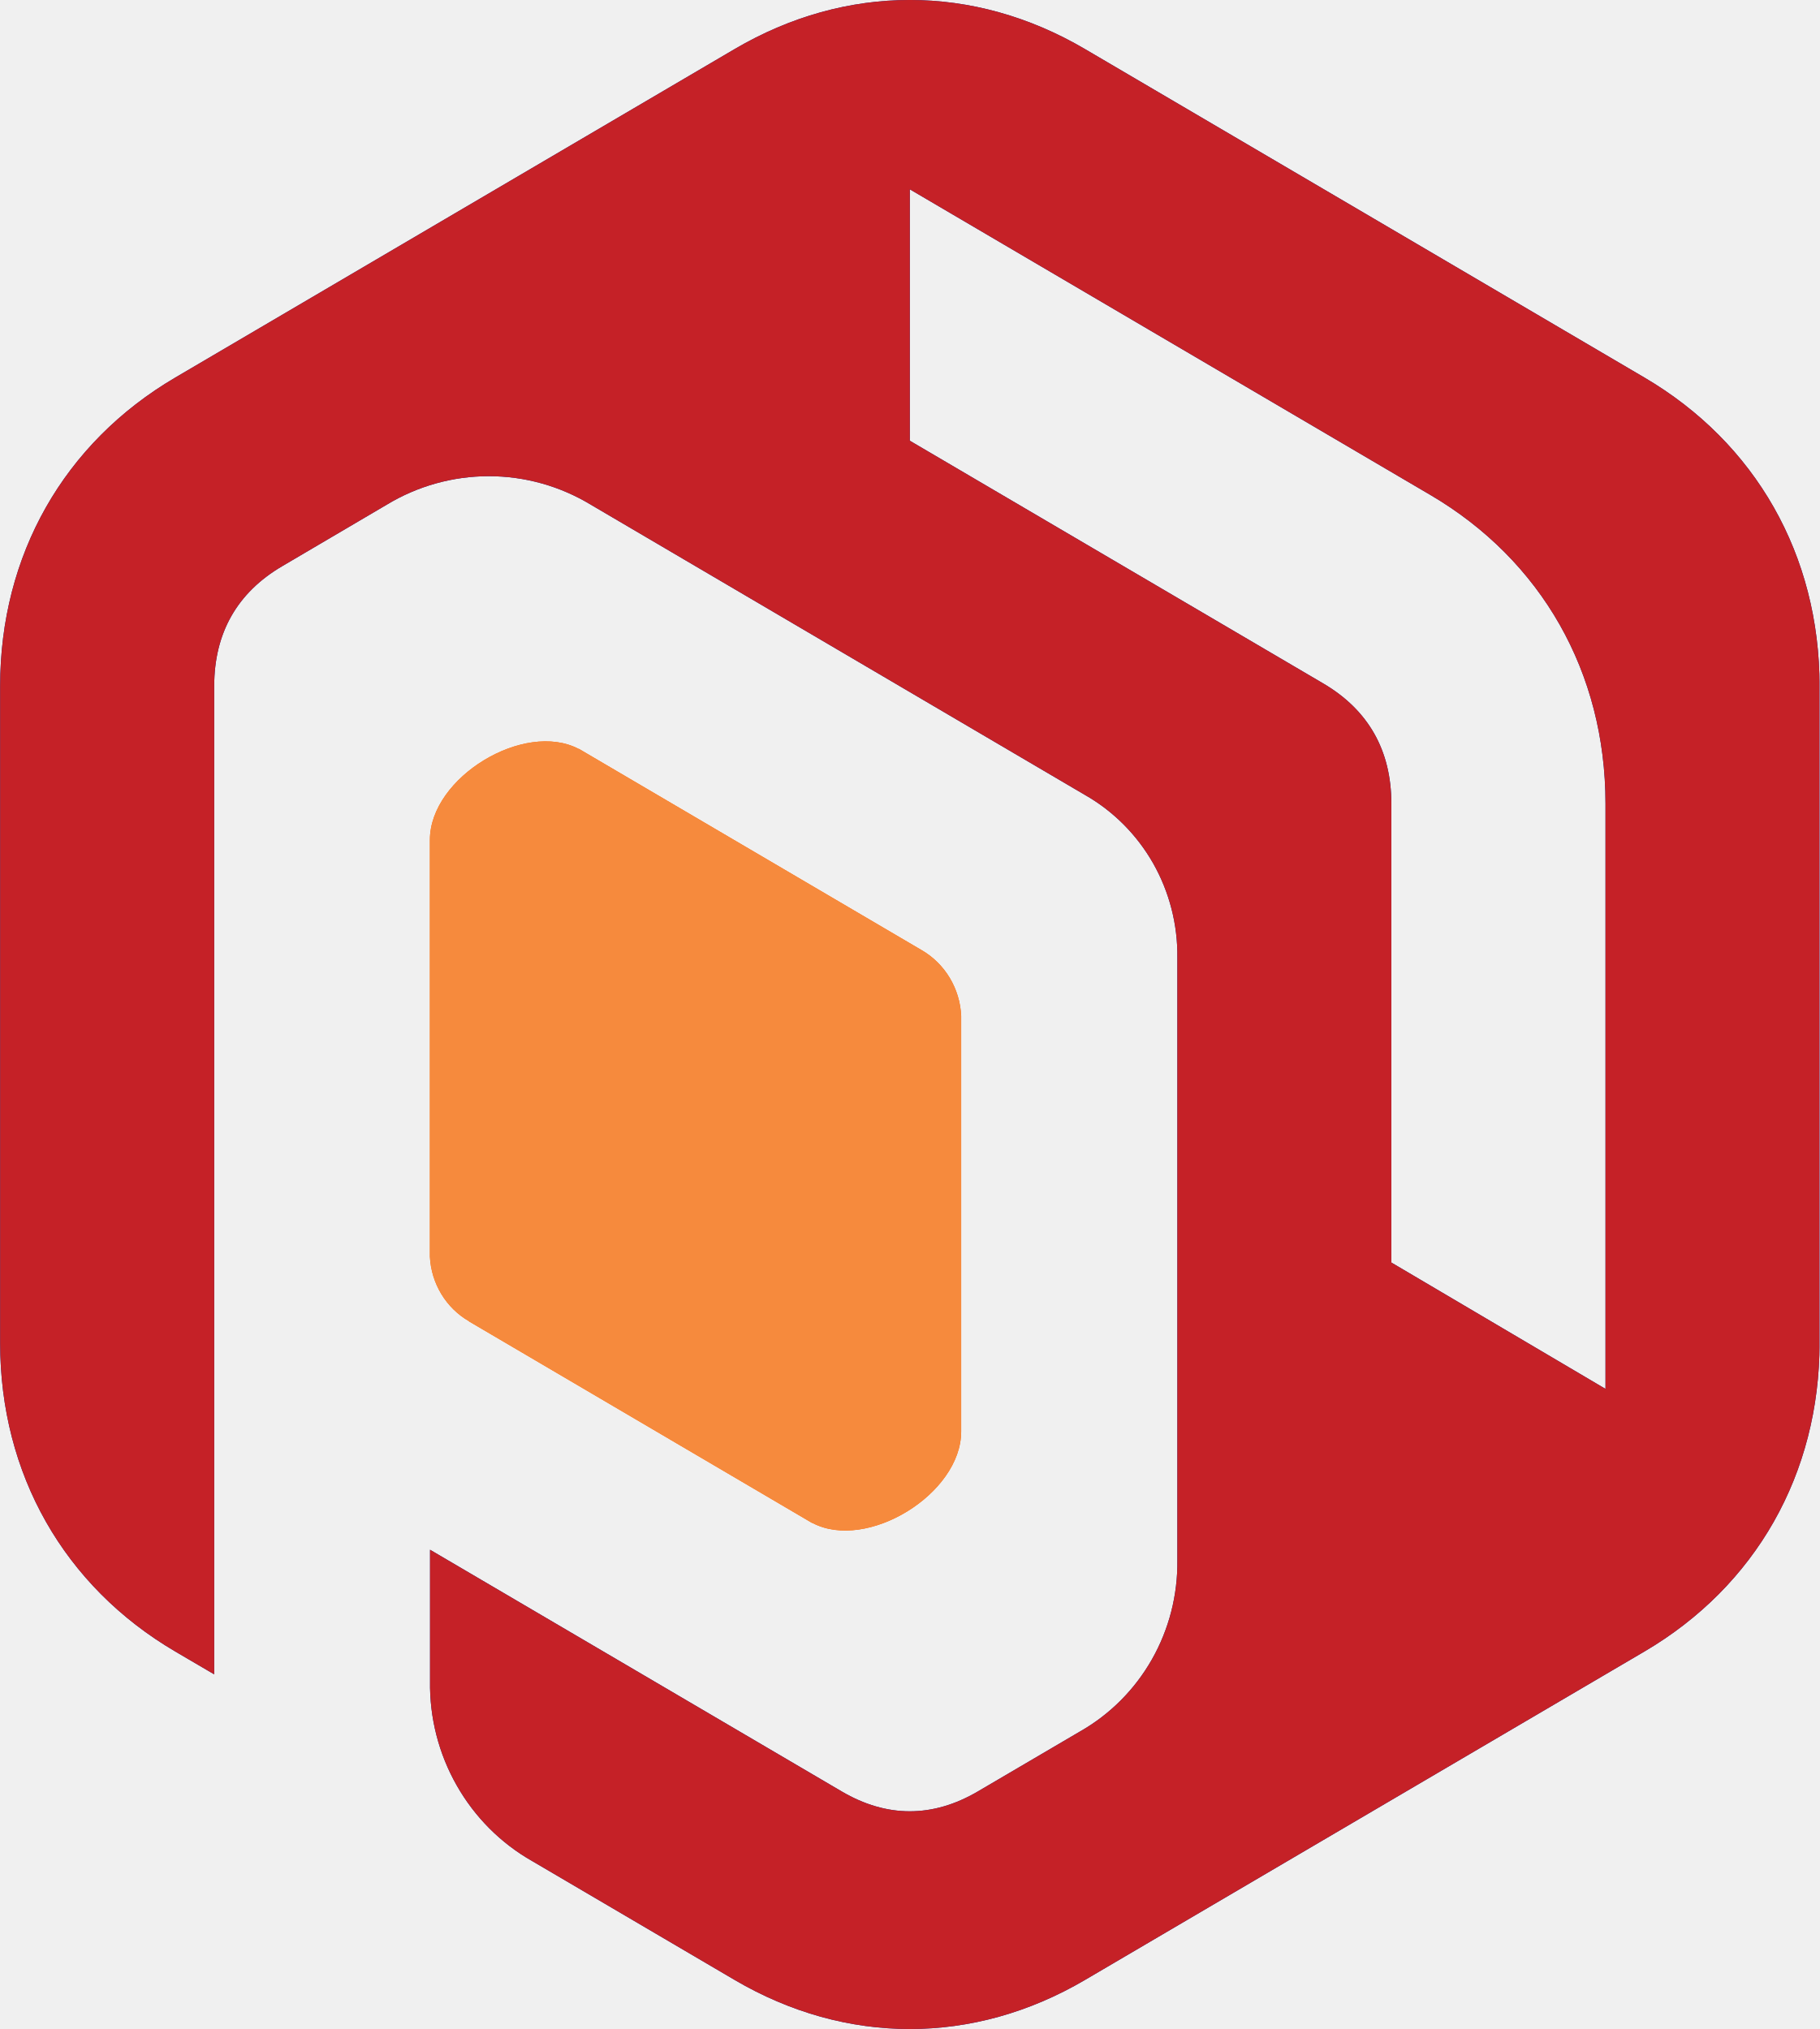
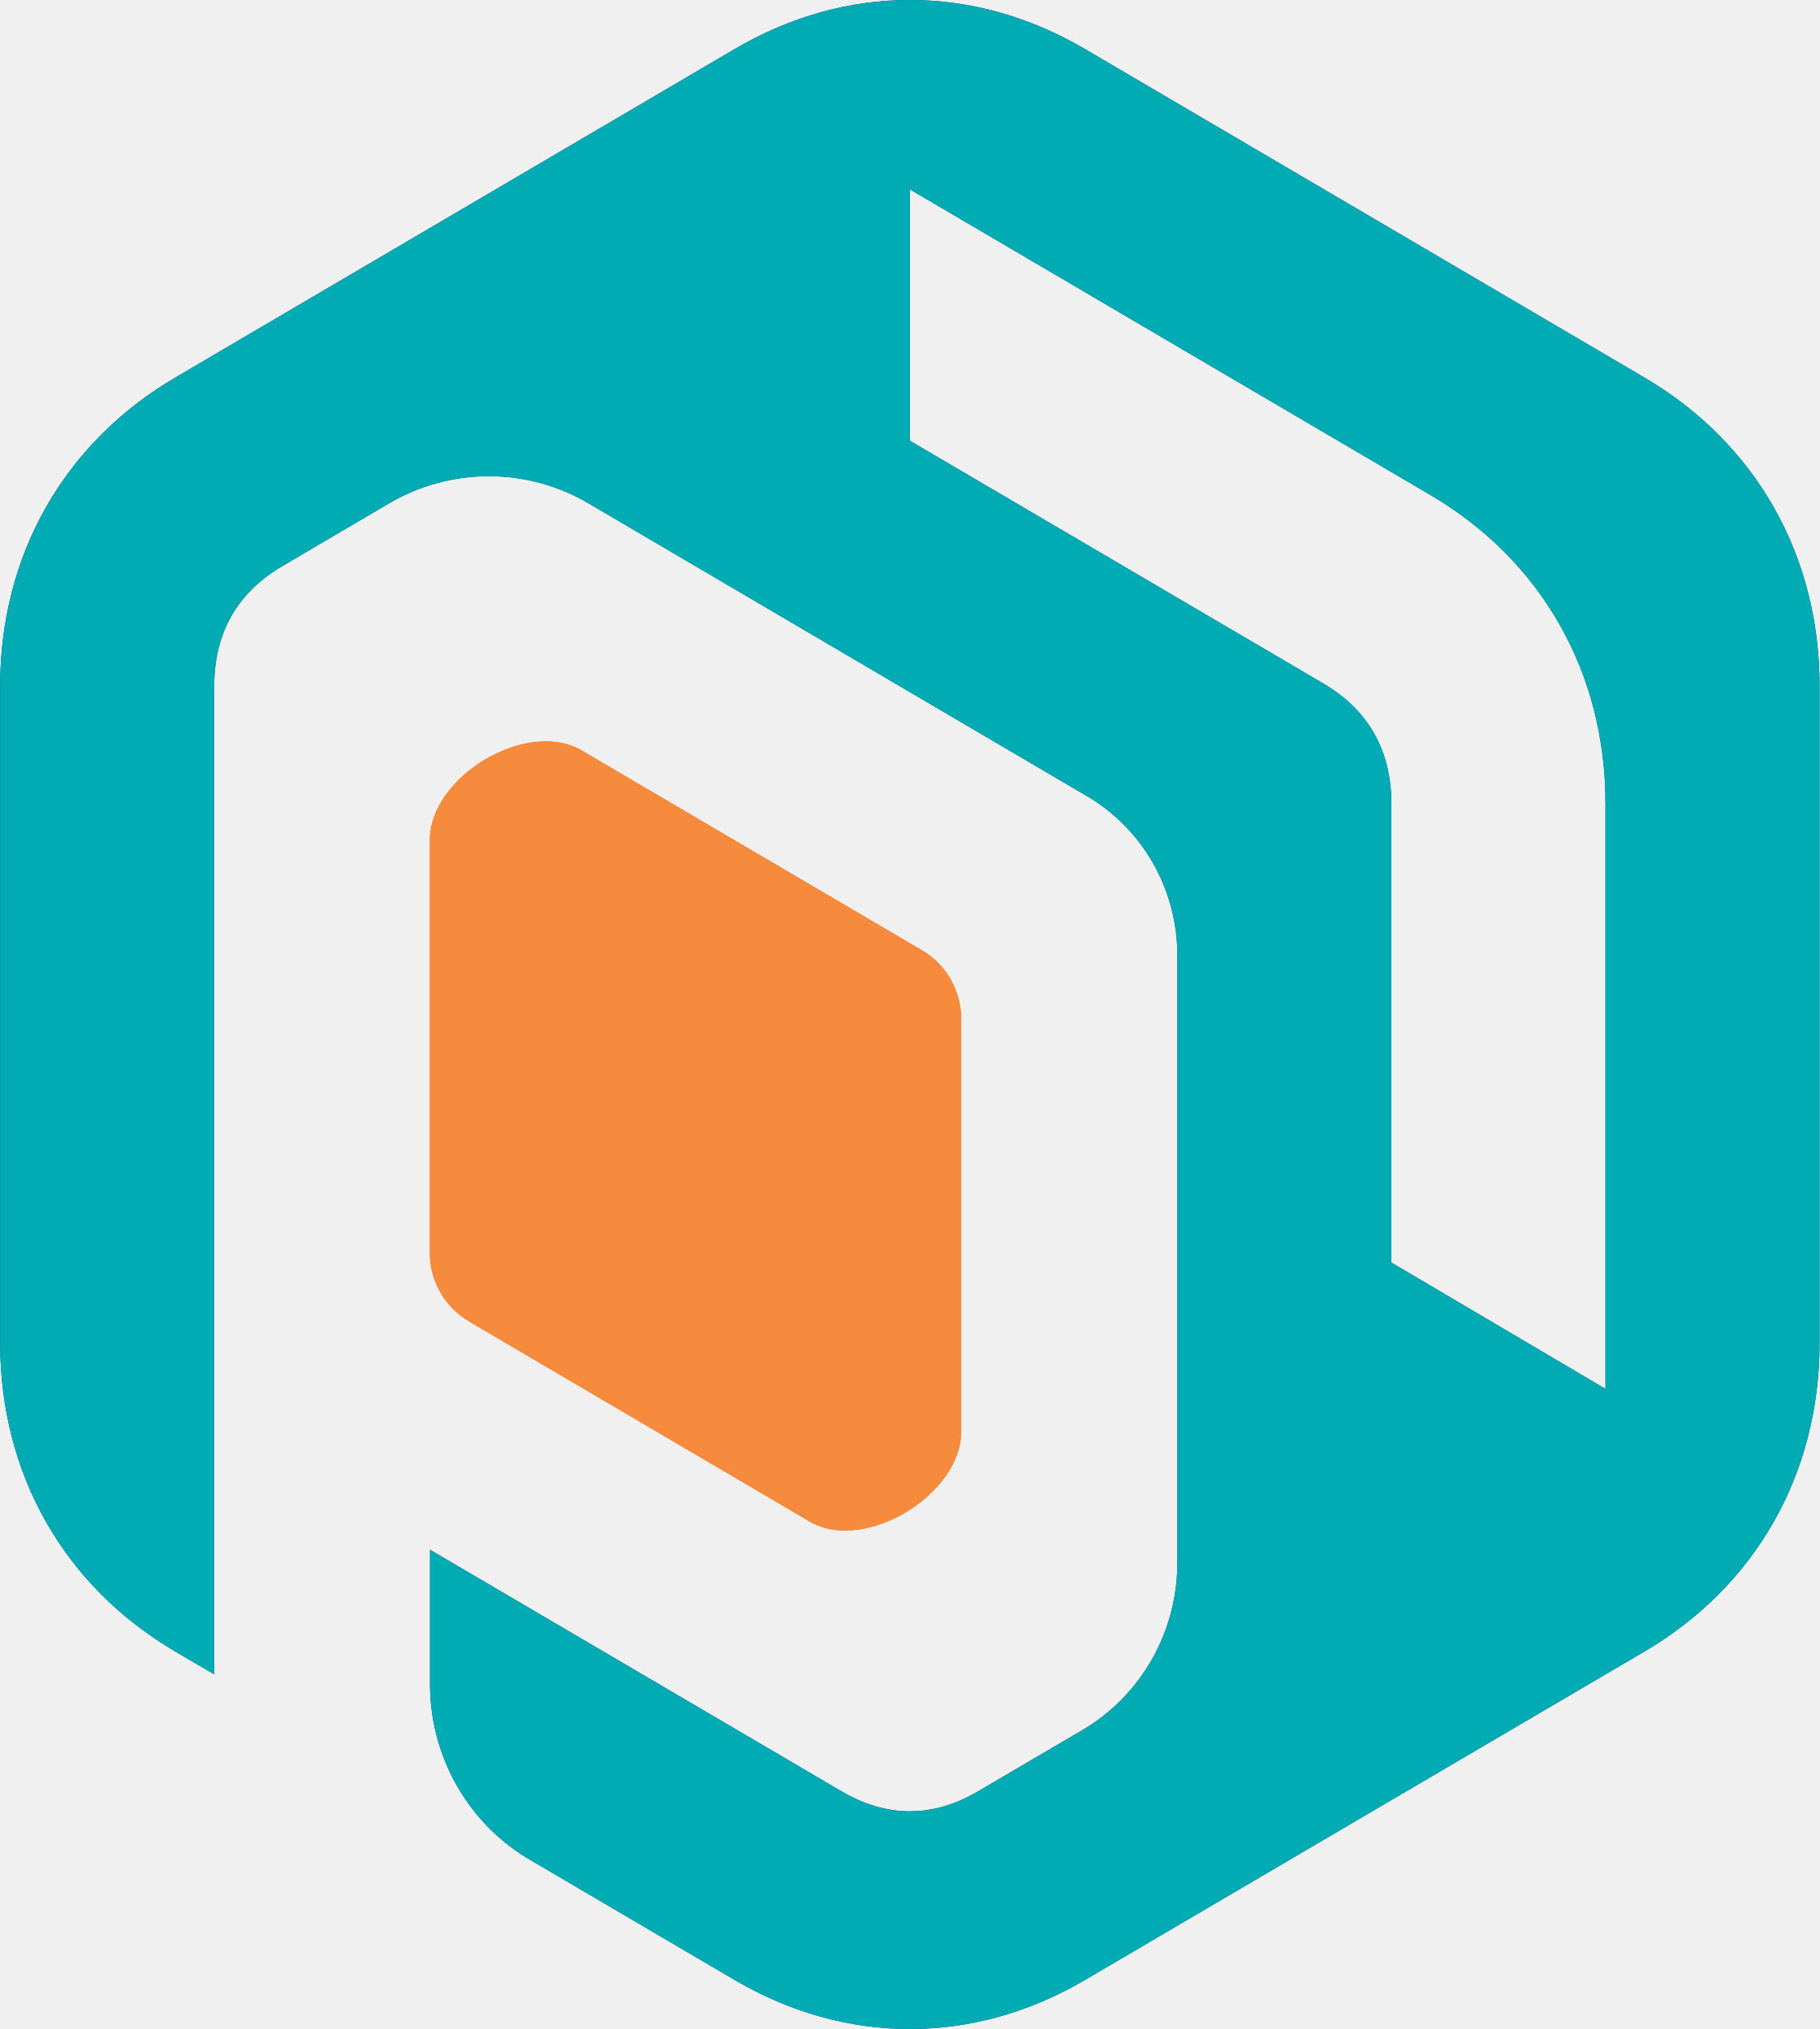
<svg xmlns="http://www.w3.org/2000/svg" width="26" height="29" viewBox="0 0 26 29" fill="none">
  <g clip-path="url(#clip0_1834_127)">
    <path fill-rule="evenodd" clip-rule="evenodd" d="M19.882 11.485V18.045L22.942 19.851V11.485C22.942 9.614 22.031 8.009 20.439 7.074L16.442 4.727L13.001 2.706V6.299L18.91 9.769C19.554 10.148 19.882 10.727 19.882 11.485ZM15.504 0.701L19.501 3.048L23.498 5.396C25.09 6.331 26.001 7.936 26.001 9.806V19.195C26.001 21.064 25.09 22.67 23.498 23.605L19.501 25.952L15.504 28.299C13.912 29.234 12.09 29.234 10.498 28.299L7.605 26.6C7.156 26.345 6.783 25.971 6.526 25.518C6.269 25.066 6.137 24.551 6.145 24.028V22.15L12.027 25.604C12.672 25.983 13.329 25.983 13.974 25.604L15.432 24.748C15.86 24.505 16.215 24.149 16.46 23.718C16.705 23.287 16.831 22.796 16.824 22.298V13.687C16.83 13.214 16.71 12.749 16.478 12.339C16.245 11.93 15.908 11.592 15.502 11.361L8.445 7.215C8.003 6.947 7.499 6.806 6.985 6.806C6.471 6.806 5.966 6.947 5.524 7.215L4.035 8.091C3.389 8.469 3.061 9.048 3.061 9.806V23.931L2.505 23.605C0.913 22.67 0.002 21.064 0.002 19.195V9.806C0.002 7.936 0.913 6.331 2.505 5.396L6.502 3.048L10.498 0.701C12.09 -0.234 13.912 -0.234 15.504 0.701Z" fill="#003399" />
    <path fill-rule="evenodd" clip-rule="evenodd" d="M6.703 18.887L11.604 21.767H11.609C12.384 22.178 13.735 21.355 13.735 20.46V14.518C13.726 14.327 13.67 14.141 13.572 13.977C13.474 13.814 13.338 13.678 13.175 13.583L8.274 10.704H8.269C7.493 10.296 6.143 11.109 6.143 12.005V17.961C6.152 18.15 6.209 18.334 6.306 18.495C6.404 18.657 6.54 18.791 6.702 18.884" fill="#FF6600" />
    <g clip-path="url(#clip1_1834_127)">
-       <path fill-rule="evenodd" clip-rule="evenodd" d="M19.882 11.485V18.045L22.942 19.851V11.485C22.942 9.614 22.031 8.009 20.439 7.074L16.442 4.727L13.001 2.706V6.299L18.91 9.769C19.554 10.148 19.882 10.727 19.882 11.485ZM15.504 0.701L19.501 3.048L23.498 5.396C25.09 6.331 26.001 7.936 26.001 9.806V19.195C26.001 21.064 25.09 22.67 23.498 23.605L19.501 25.952L15.504 28.299C13.912 29.234 12.09 29.234 10.498 28.299L7.605 26.6C7.156 26.345 6.783 25.971 6.526 25.518C6.269 25.066 6.137 24.551 6.145 24.028V22.15L12.027 25.604C12.672 25.983 13.329 25.983 13.974 25.604L15.432 24.748C15.86 24.505 16.215 24.149 16.46 23.718C16.705 23.287 16.831 22.796 16.824 22.298V13.687C16.83 13.214 16.71 12.749 16.478 12.339C16.245 11.93 15.908 11.592 15.502 11.361L8.445 7.215C8.003 6.947 7.499 6.806 6.985 6.806C6.471 6.806 5.966 6.947 5.524 7.215L4.035 8.091C3.389 8.469 3.061 9.048 3.061 9.806V23.931L2.505 23.605C0.913 22.67 0.002 21.064 0.002 19.195V9.806C0.002 7.936 0.913 6.331 2.505 5.396L6.502 3.048L10.498 0.701C12.09 -0.234 13.912 -0.234 15.504 0.701Z" fill="#C52127" />
+       <path fill-rule="evenodd" clip-rule="evenodd" d="M19.882 11.485V18.045L22.942 19.851V11.485C22.942 9.614 22.031 8.009 20.439 7.074L16.442 4.727L13.001 2.706V6.299L18.91 9.769C19.554 10.148 19.882 10.727 19.882 11.485ZM15.504 0.701L19.501 3.048L23.498 5.396C25.09 6.331 26.001 7.936 26.001 9.806V19.195C26.001 21.064 25.09 22.67 23.498 23.605L19.501 25.952L15.504 28.299C13.912 29.234 12.09 29.234 10.498 28.299L7.605 26.6C7.156 26.345 6.783 25.971 6.526 25.518C6.269 25.066 6.137 24.551 6.145 24.028V22.15L12.027 25.604C12.672 25.983 13.329 25.983 13.974 25.604L15.432 24.748C15.86 24.505 16.215 24.149 16.46 23.718C16.705 23.287 16.831 22.796 16.824 22.298V13.687C16.83 13.214 16.71 12.749 16.478 12.339C16.245 11.93 15.908 11.592 15.502 11.361L8.445 7.215C8.003 6.947 7.499 6.806 6.985 6.806C6.471 6.806 5.966 6.947 5.524 7.215L4.035 8.091C3.389 8.469 3.061 9.048 3.061 9.806V23.931L2.505 23.605C0.913 22.67 0.002 21.064 0.002 19.195V9.806C0.002 7.936 0.913 6.331 2.505 5.396L6.502 3.048L10.498 0.701C12.09 -0.234 13.912 -0.234 15.504 0.701Z" fill="#00abb3" />
      <path fill-rule="evenodd" clip-rule="evenodd" d="M6.703 18.887L11.604 21.767H11.609C12.384 22.178 13.735 21.355 13.735 20.46V14.518C13.726 14.327 13.67 14.141 13.572 13.977C13.474 13.814 13.338 13.678 13.175 13.583L8.274 10.704H8.269C7.493 10.296 6.143 11.109 6.143 12.005V17.961C6.152 18.15 6.209 18.334 6.306 18.495C6.404 18.657 6.54 18.791 6.702 18.884" fill="#F68A3D" />
    </g>
  </g>
  <defs>
    <clipPath id="clip0_1834_127">
      <rect width="26" height="29" fill="white" />
    </clipPath>
    <clipPath id="clip1_1834_127">
      <rect width="26" height="29" fill="white" />
    </clipPath>
  </defs>
</svg>
